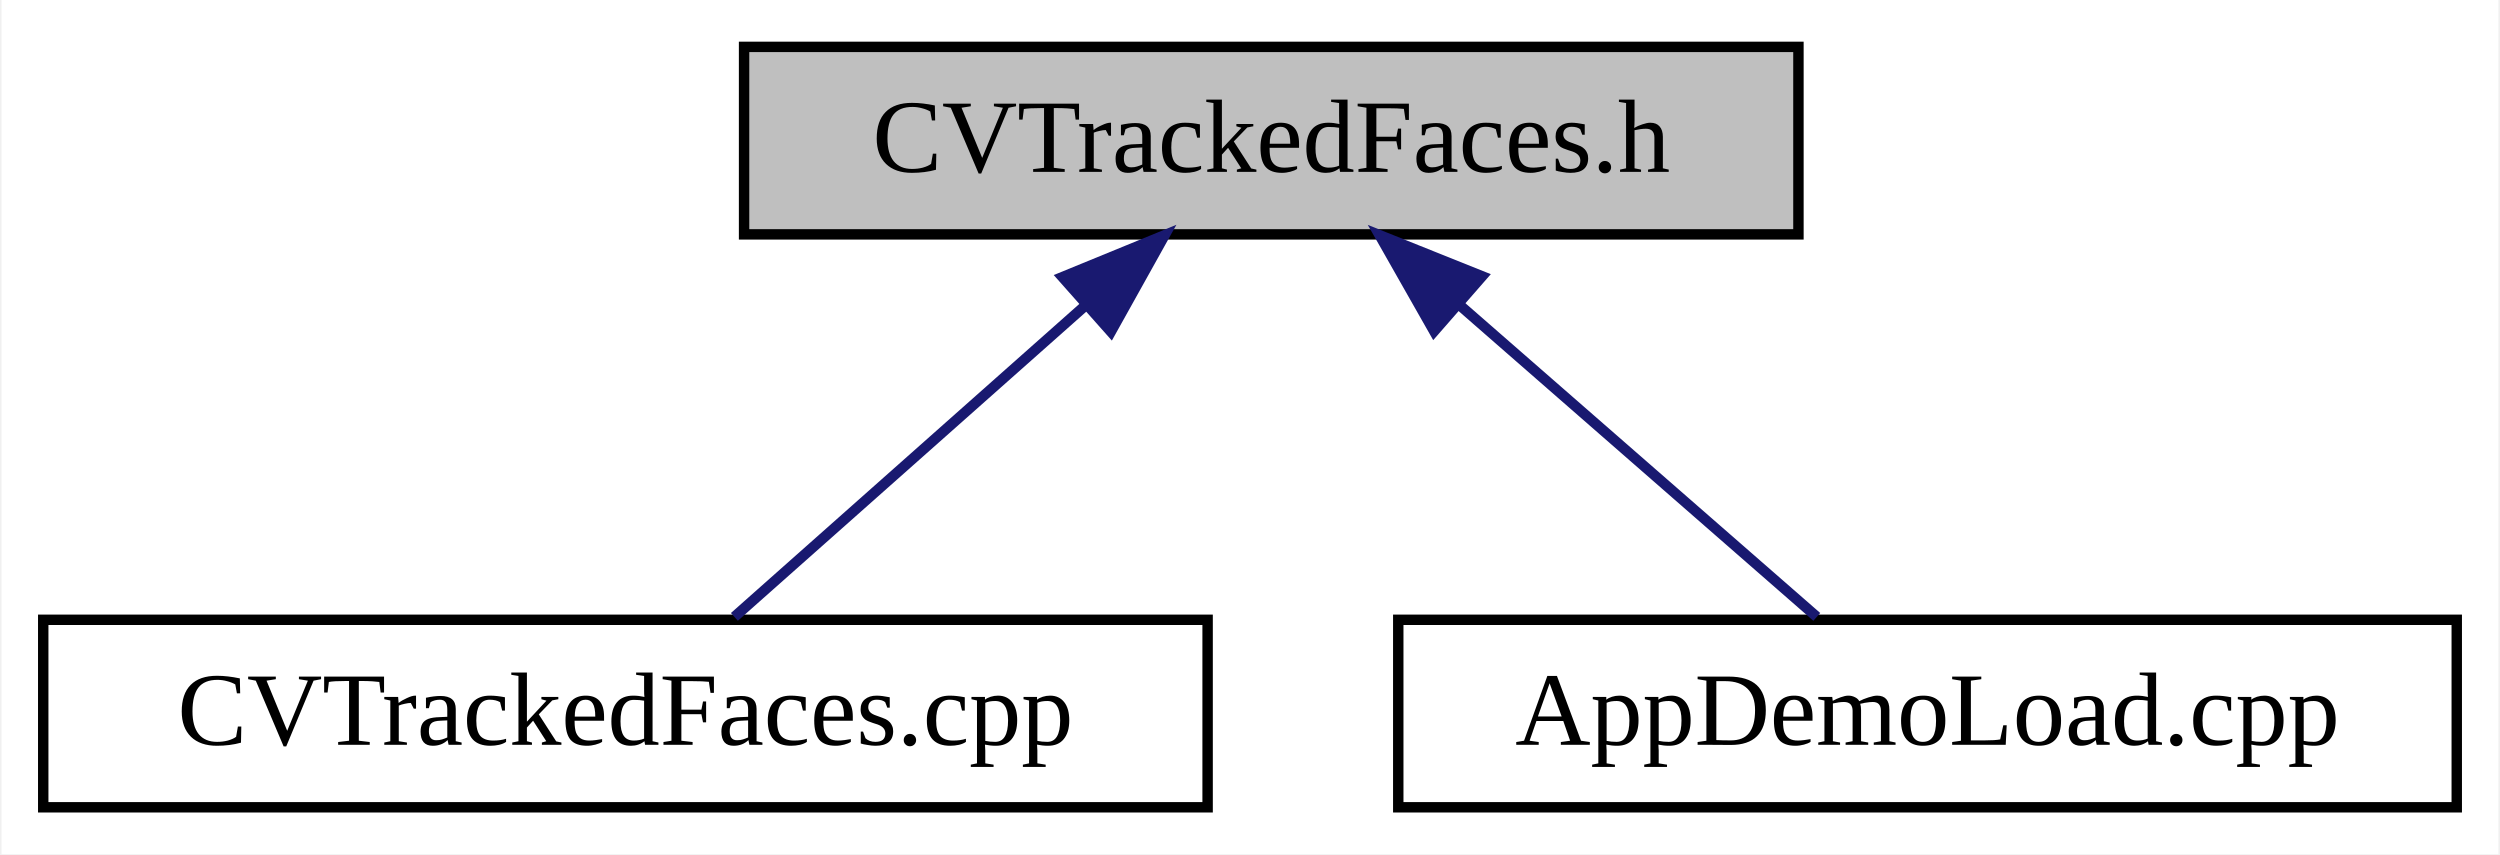
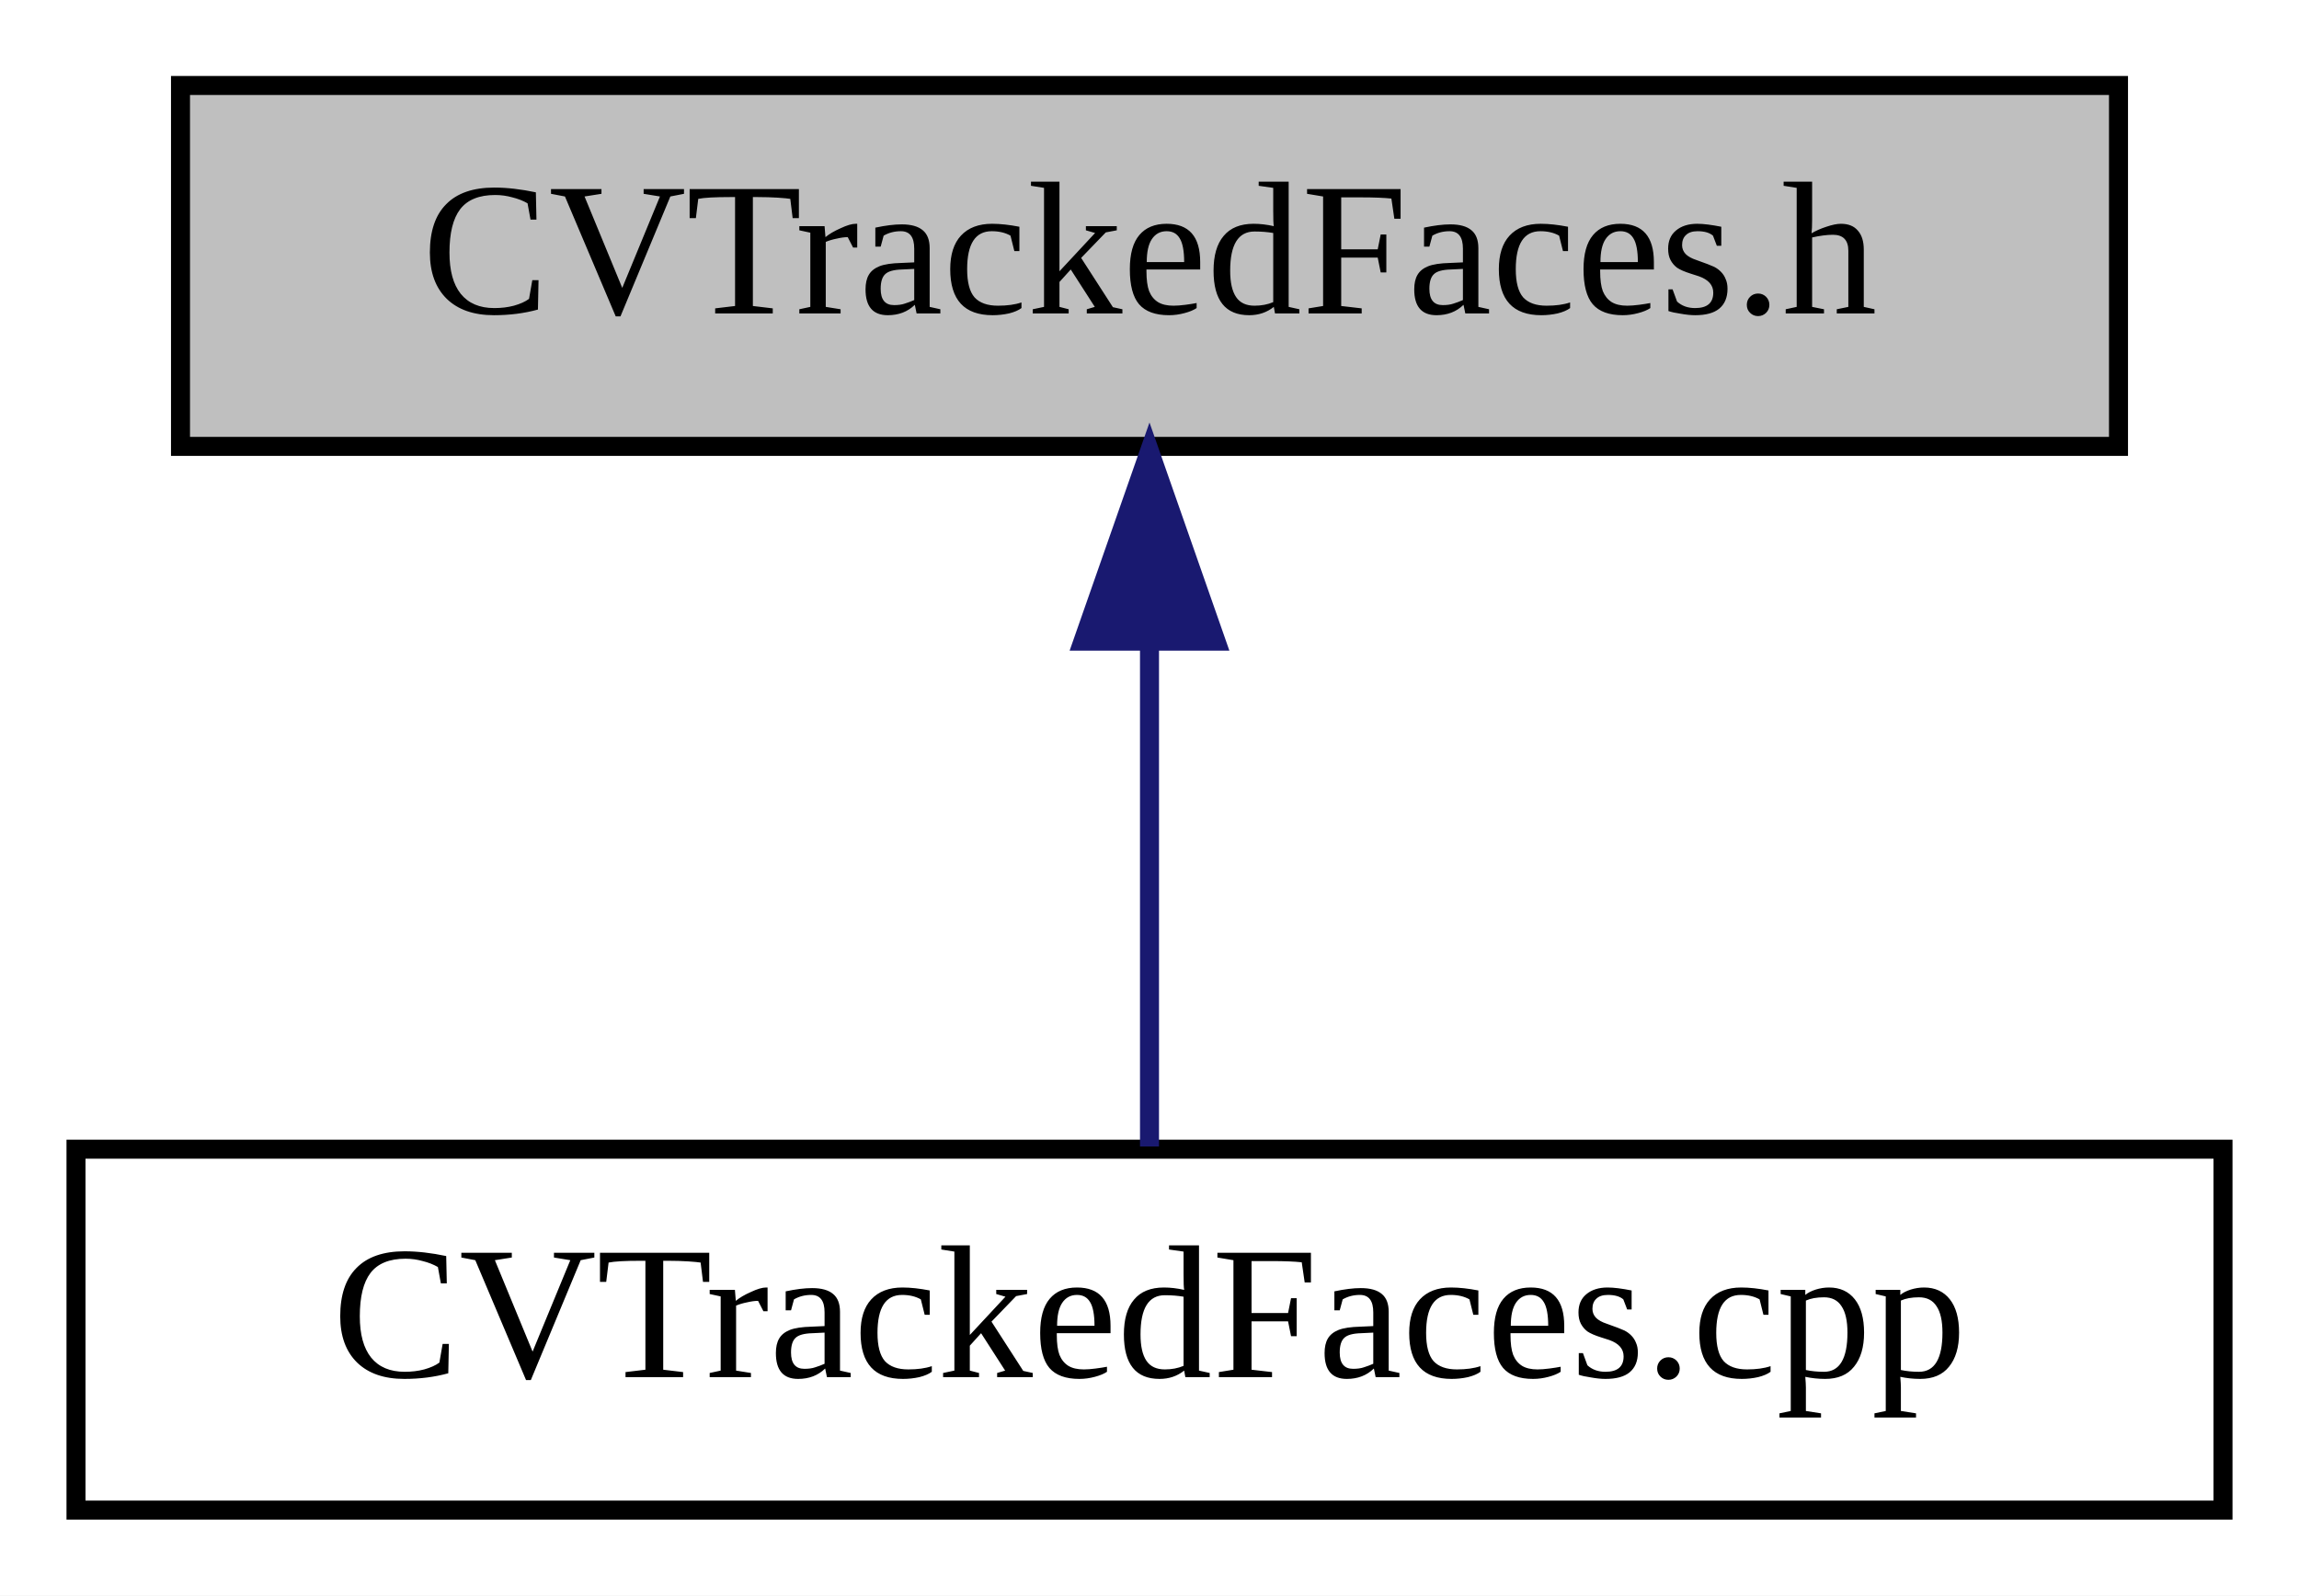
- <svg xmlns="http://www.w3.org/2000/svg" xmlns:xlink="http://www.w3.org/1999/xlink" width="240pt" height="82pt" viewBox="0.00 0.00 239.70 82.00">
-   <g id="graph0" class="graph" transform="scale(1 1) rotate(0) translate(4 78)">
-     <polygon fill="#ffffff" stroke="transparent" points="-4,4 -4,-78 235.698,-78 235.698,4 -4,4" />
+ <svg xmlns="http://www.w3.org/2000/svg" xmlns:xlink="http://www.w3.org/1999/xlink" width="121pt" height="84pt" viewBox="0.00 0.00 121.00 84.00">
+   <g id="graph0" class="graph" transform="scale(1 1) rotate(0) translate(4 80)">
+     <polygon fill="#ffffff" stroke="transparent" points="-4,4 -4,-80 117,-80 117,4 -4,4" />
    <g id="node1" class="node">
      <g id="a_node1">
        <a xlink:title=" ">
-           <polygon fill="#bfbfbf" stroke="#000000" points="67.281,-55.5 67.281,-73.5 168.5,-73.5 168.5,-55.5 67.281,-55.5" />
-           <text text-anchor="middle" x="117.891" y="-61.5" font-family="Arial.ttf" font-size="10.00" fill="#000000">CVTrackedFaces.h</text>
+           <polygon fill="#bfbfbf" stroke="#000000" points="5.5,-56.5 5.5,-75.5 107.5,-75.5 107.5,-56.5 5.5,-56.5" />
+           <text text-anchor="middle" x="56.5" y="-63.5" font-family="Arial.ttf" font-size="10.00" fill="#000000">CVTrackedFaces.h</text>
        </a>
      </g>
    </g>
    <g id="node2" class="node">
      <g id="a_node2">
        <a xlink:href="_c_v_tracked_faces_8cpp.html" target="_top" xlink:title=" ">
-           <polygon fill="#ffffff" stroke="#000000" points="0,-.5 0,-18.5 111.781,-18.5 111.781,-.5 0,-.5" />
-           <text text-anchor="middle" x="55.891" y="-6.5" font-family="Arial.ttf" font-size="10.00" fill="#000000">CVTrackedFaces.cpp</text>
+           <polygon fill="#ffffff" stroke="#000000" points="0,-.5 0,-19.5 113,-19.5 113,-.5 0,-.5" />
+           <text text-anchor="middle" x="56.5" y="-7.5" font-family="Arial.ttf" font-size="10.00" fill="#000000">CVTrackedFaces.cpp</text>
        </a>
      </g>
    </g>
    <g id="edge1" class="edge">
-       <path fill="none" stroke="#191970" d="M99.949,-48.584C89.052,-38.918 75.522,-26.915 66.351,-18.779" />
-       <polygon fill="#191970" stroke="#191970" points="97.849,-51.4 107.653,-55.418 102.495,-46.163 97.849,-51.4" />
-     </g>
-     <g id="node3" class="node">
-       <g id="a_node3">
-         <a xlink:href="_app_demo_load_8cpp.html" target="_top" xlink:title=" ">
-           <polygon fill="#ffffff" stroke="#000000" points="130.083,-.5 130.083,-18.5 231.698,-18.5 231.698,-.5 130.083,-.5" />
-           <text text-anchor="middle" x="180.891" y="-6.5" font-family="Arial.ttf" font-size="10.00" fill="#000000">AppDemoLoad.cpp</text>
-         </a>
-       </g>
-     </g>
-     <g id="edge2" class="edge">
-       <path fill="none" stroke="#191970" d="M136.121,-48.584C147.194,-38.918 160.943,-26.915 170.261,-18.779" />
-       <polygon fill="#191970" stroke="#191970" points="133.525,-46.205 128.294,-55.418 138.129,-51.478 133.525,-46.205" />
+       <path fill="none" stroke="#191970" d="M56.5,-46.157C56.5,-37.155 56.5,-26.92 56.5,-19.643" />
+       <polygon fill="#191970" stroke="#191970" points="53,-46.245 56.5,-56.245 60,-46.246 53,-46.245" />
    </g>
  </g>
</svg>
